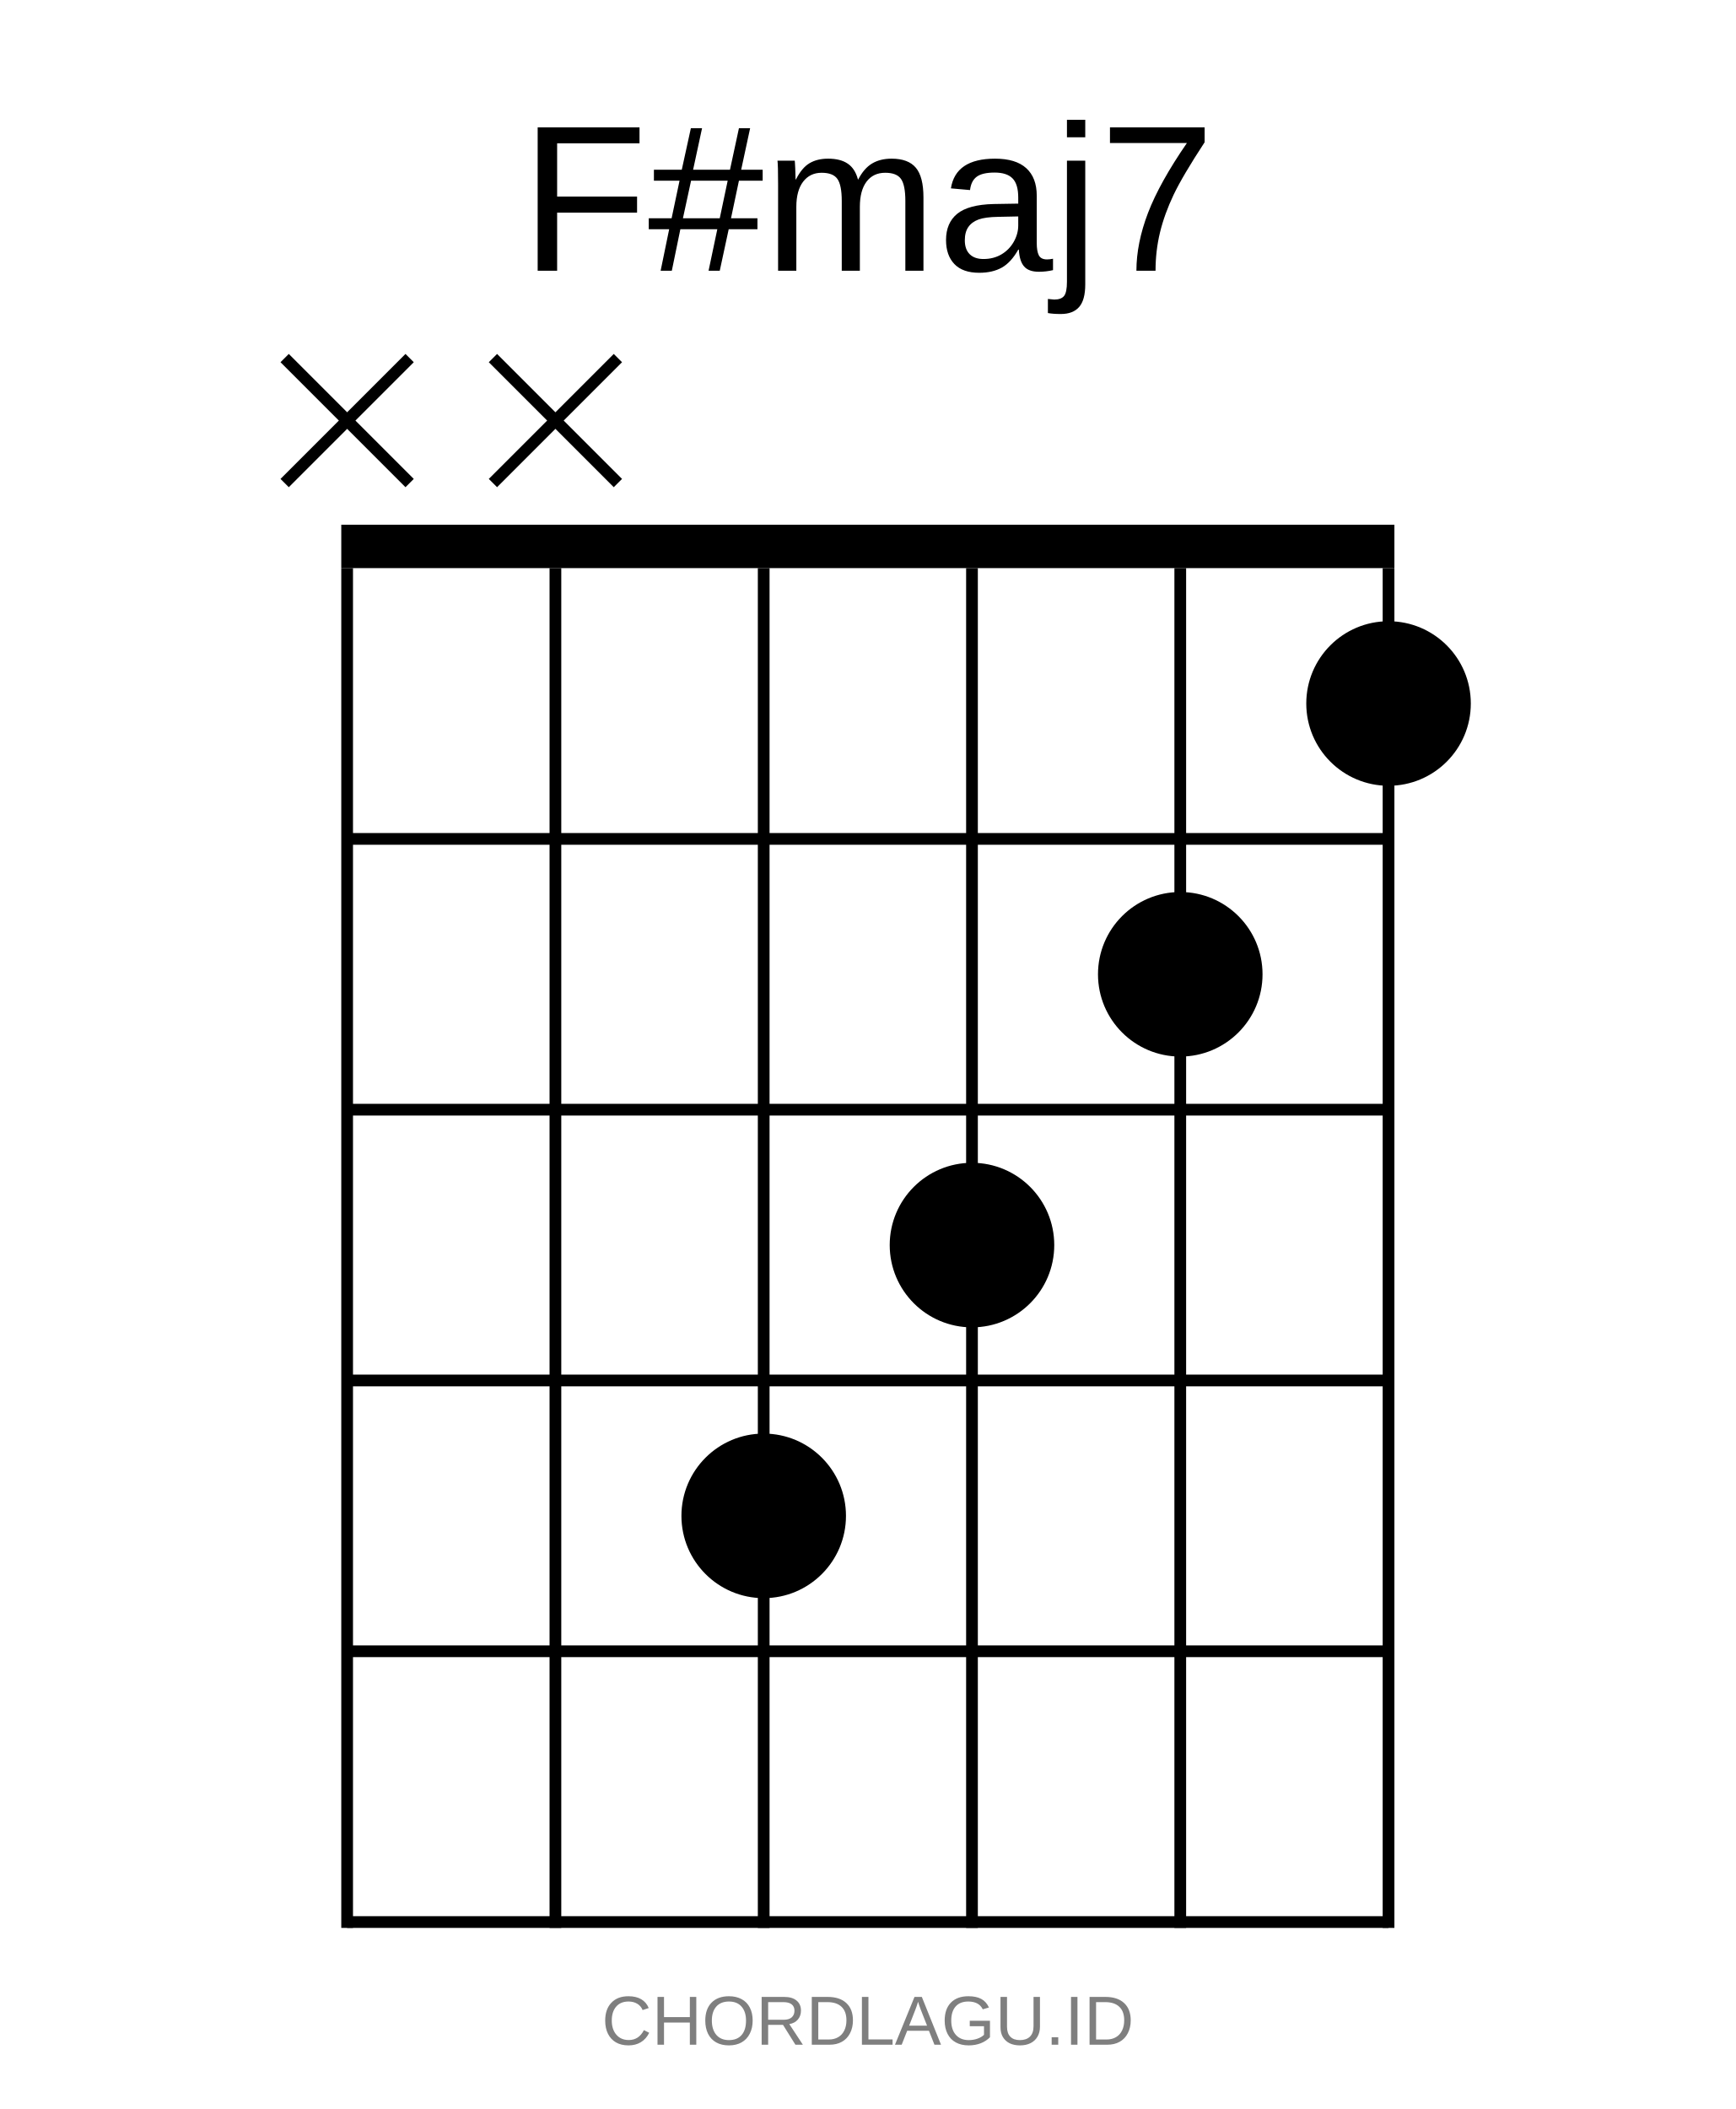
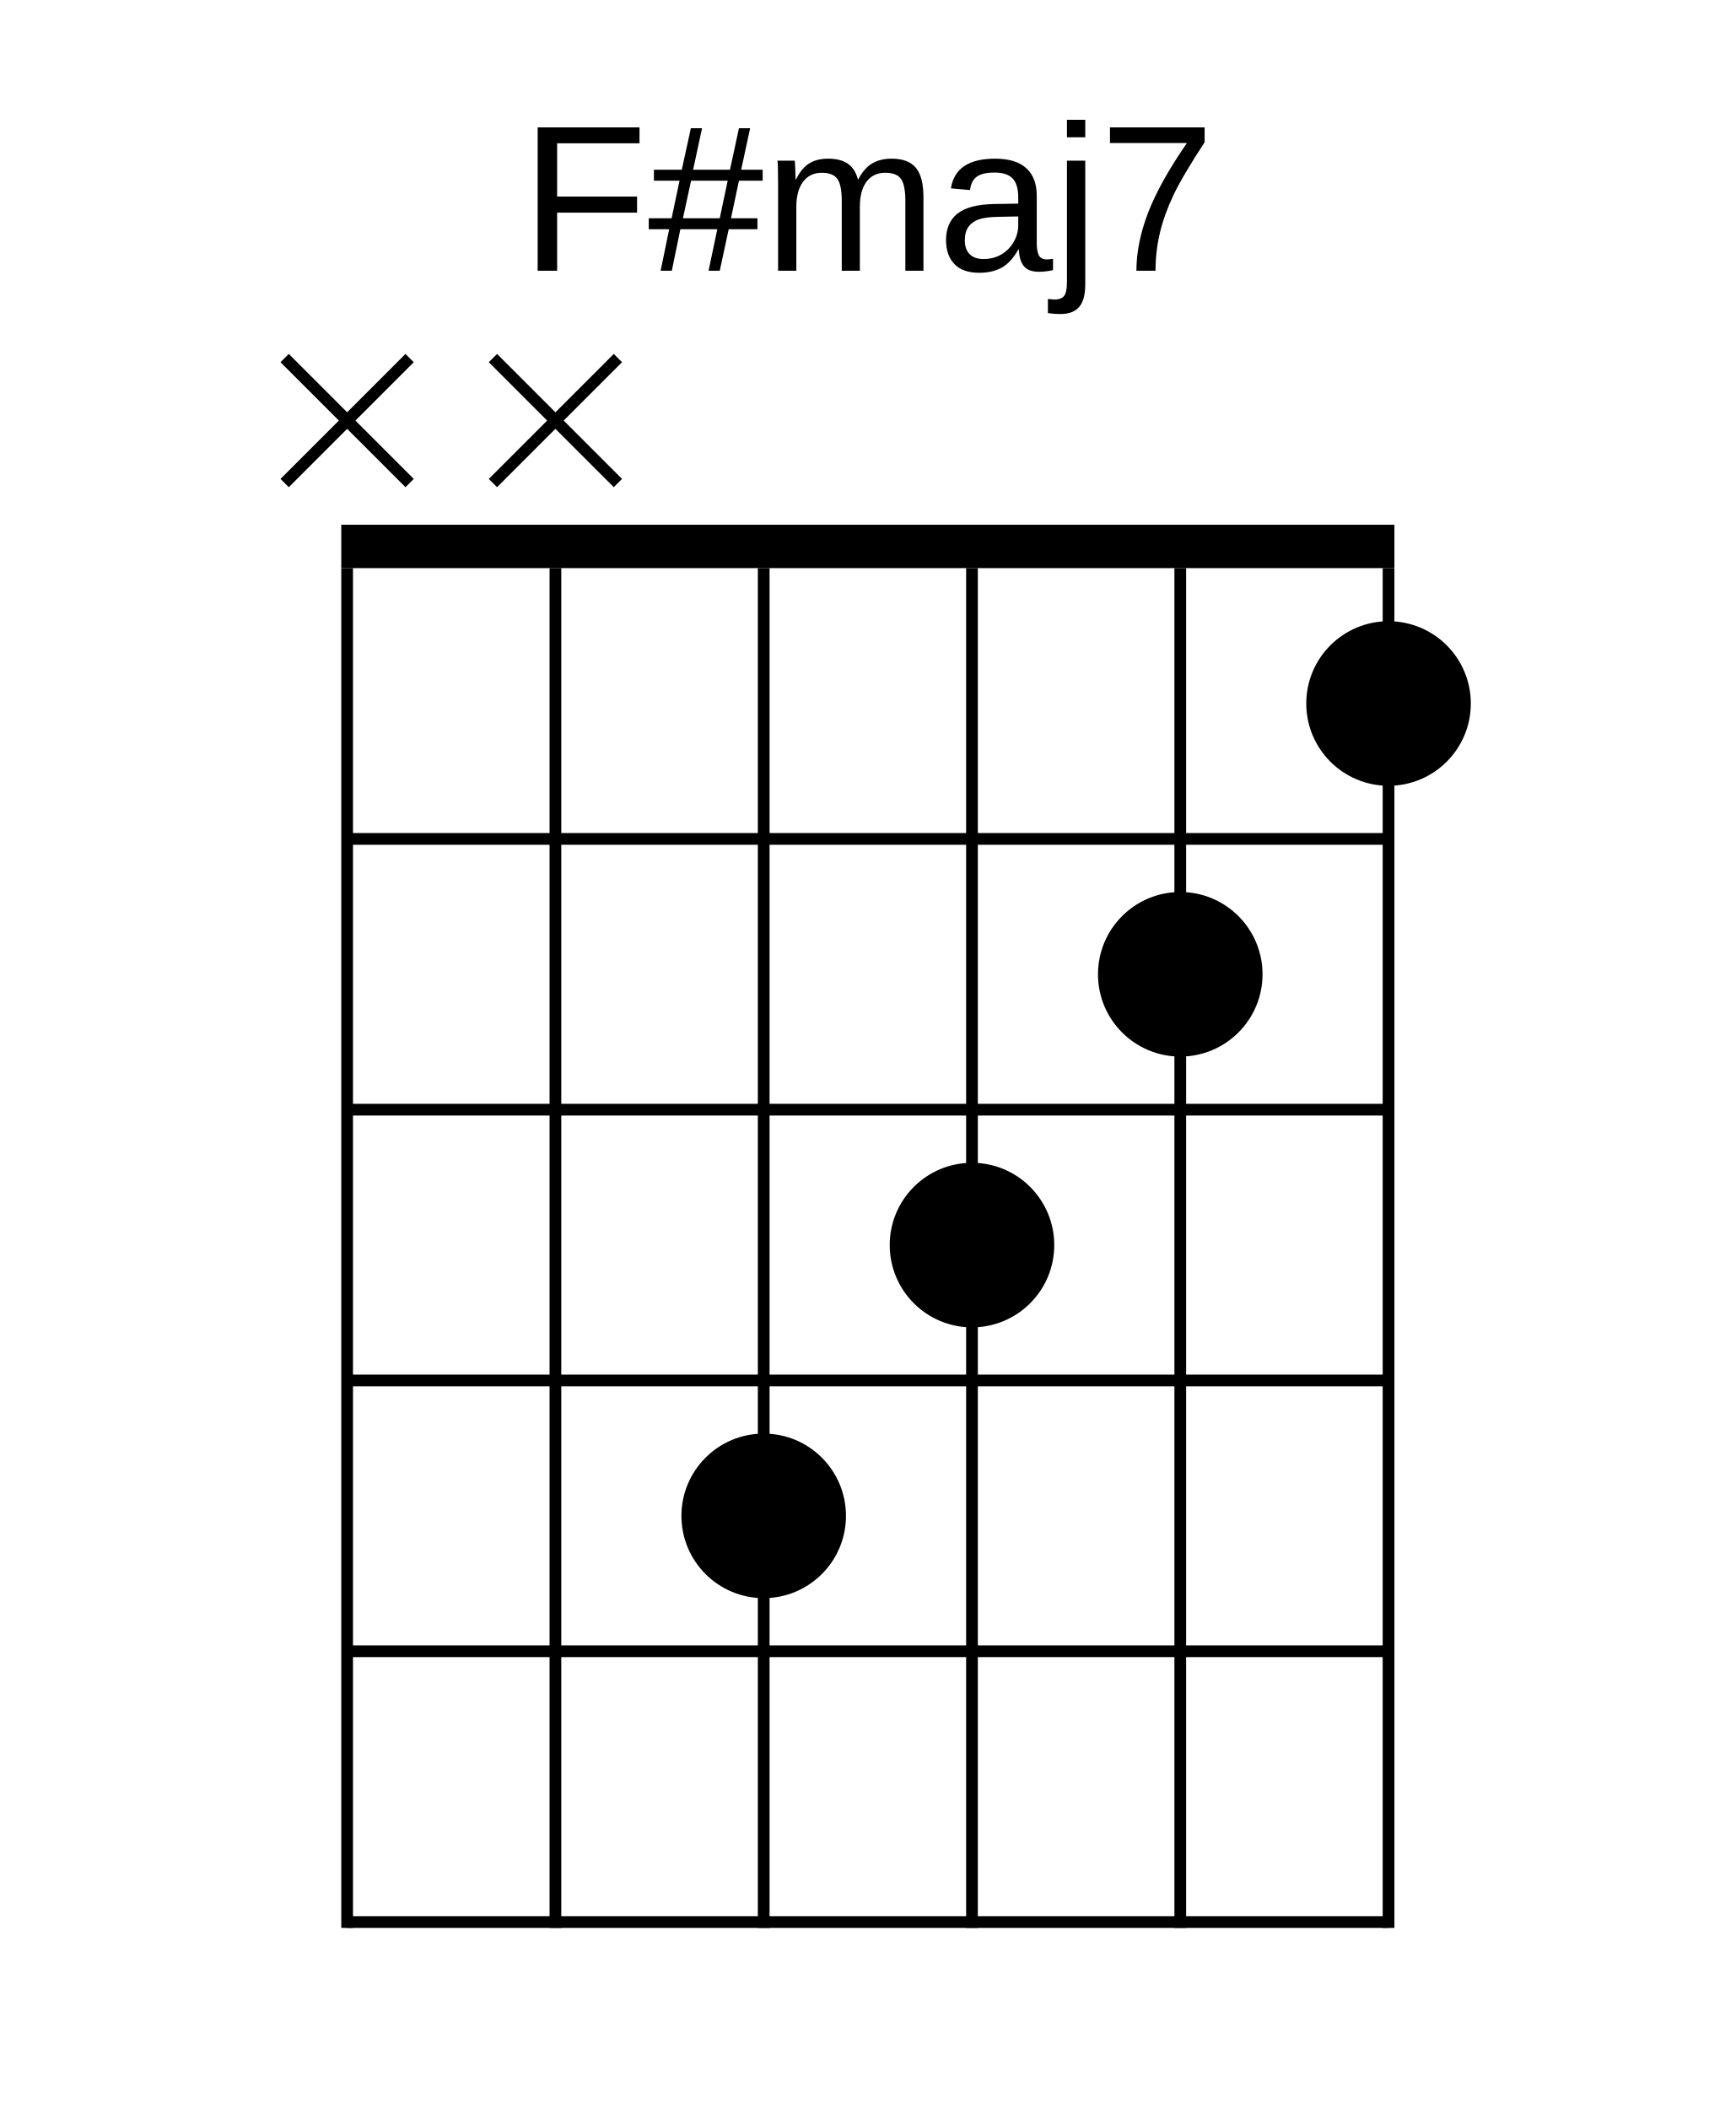
<svg xmlns="http://www.w3.org/2000/svg" version="1.1" preserveAspectRatio="xMidYMid meet" viewBox="0 0 400 485.998">
  <rect width="100%" height="100%" fill="rgba(255, 255, 255, 1)" />
  <text x="200" y="-0.011" font-family="Arial, &quot;Helvetica Neue&quot;, Helvetica, sans-serif" font-size="48" text-anchor="middle" fill="#000000" class="title">
    <tspan dy="62.4" x="200">F#maj7</tspan>
  </text>
  <line x1="65.6" y1="82.516" x2="94.4" y2="111.316" stroke-width="2.7" stroke="#000000" />
  <line x1="65.6" y1="111.316" x2="94.4" y2="82.516" stroke-width="2.7" stroke="#000000" />
  <line x1="113.6" y1="82.516" x2="142.4" y2="111.316" stroke-width="2.7" stroke="#000000" />
  <line x1="113.6" y1="111.316" x2="142.4" y2="82.516" stroke-width="2.7" stroke="#000000" />
  <line x1="78.65" y1="125.916" x2="321.35" y2="125.916" stroke-width="10" stroke="#000000" />
  <line x1="80" y1="193.316" x2="320" y2="193.316" stroke-width="2.7" stroke="#000000" />
  <line x1="80" y1="255.716" x2="320" y2="255.716" stroke-width="2.7" stroke="#000000" />
  <line x1="80" y1="318.116" x2="320" y2="318.116" stroke-width="2.7" stroke="#000000" />
  <line x1="80" y1="380.516" x2="320" y2="380.516" stroke-width="2.7" stroke="#000000" />
  <line x1="80" y1="442.916" x2="320" y2="442.916" stroke-width="2.7" stroke="#000000" />
  <line x1="80" y1="130.916" x2="80" y2="444.266" stroke-width="2.7" stroke="#000000" />
  <line x1="128" y1="130.916" x2="128" y2="444.266" stroke-width="2.7" stroke="#000000" />
  <line x1="176" y1="130.916" x2="176" y2="444.266" stroke-width="2.7" stroke="#000000" />
  <line x1="224" y1="130.916" x2="224" y2="444.266" stroke-width="2.7" stroke="#000000" />
  <line x1="272" y1="130.916" x2="272" y2="444.266" stroke-width="2.7" stroke="#000000" />
  <line x1="320" y1="130.916" x2="320" y2="444.266" stroke-width="2.7" stroke="#000000" />
  <circle r="18.96" cx="320" cy="162.116" fill="#000000" stroke-width="0" stroke="#000000" class="finger finger-string-5 finger-fret-0 finger-string-5-fret-0 finger-circle" />
  <circle r="18.96" cx="272" cy="224.516" fill="#000000" stroke-width="0" stroke="#000000" class="finger finger-string-4 finger-fret-1 finger-string-4-fret-1 finger-circle" />
  <circle r="18.96" cx="224" cy="286.916" fill="#000000" stroke-width="0" stroke="#000000" class="finger finger-string-3 finger-fret-2 finger-string-3-fret-2 finger-circle" />
  <circle r="18.96" cx="176" cy="349.316" fill="#000000" stroke-width="0" stroke="#000000" class="finger finger-string-2 finger-fret-3 finger-string-2-fret-3 finger-circle" />
  <text x="80" y="455.396" font-family="Arial, &quot;Helvetica Neue&quot;, Helvetica, sans-serif" font-size="28" text-anchor="middle" dominant-baseline="central" fill="#000000" class="tuning tuning-0" />
  <text x="128" y="455.396" font-family="Arial, &quot;Helvetica Neue&quot;, Helvetica, sans-serif" font-size="28" text-anchor="middle" dominant-baseline="central" fill="#000000" class="tuning tuning-1" />
  <text x="176" y="455.396" font-family="Arial, &quot;Helvetica Neue&quot;, Helvetica, sans-serif" font-size="28" text-anchor="middle" dominant-baseline="central" fill="#000000" class="tuning tuning-2" />
  <text x="224" y="455.396" font-family="Arial, &quot;Helvetica Neue&quot;, Helvetica, sans-serif" font-size="28" text-anchor="middle" dominant-baseline="central" fill="#000000" class="tuning tuning-3" />
  <text x="272" y="455.396" font-family="Arial, &quot;Helvetica Neue&quot;, Helvetica, sans-serif" font-size="28" text-anchor="middle" dominant-baseline="central" fill="#000000" class="tuning tuning-4" />
  <text x="320" y="455.396" font-family="Arial, &quot;Helvetica Neue&quot;, Helvetica, sans-serif" font-size="28" text-anchor="middle" dominant-baseline="central" fill="#000000" class="tuning tuning-5" />
  <text x="200" y="450.385" font-family="Arial, &quot;Helvetica Neue&quot;, Helvetica, sans-serif" font-size="16" text-anchor="middle" fill="rgba(0, 0, 0, 0.5)" class="watermark">
-     <tspan dy="20.8" x="200">CHORDLAGU.ID</tspan>
+     <tspan dy="20.8" x="200" />
  </text>
  <circle r="0" cx="0" cy="0" fill="none" stroke-width="0" stroke="transparent" class="top-left" />
  <circle r="0" cx="400" cy="0" fill="none" stroke-width="0" stroke="transparent" class="top-right" />
</svg>
